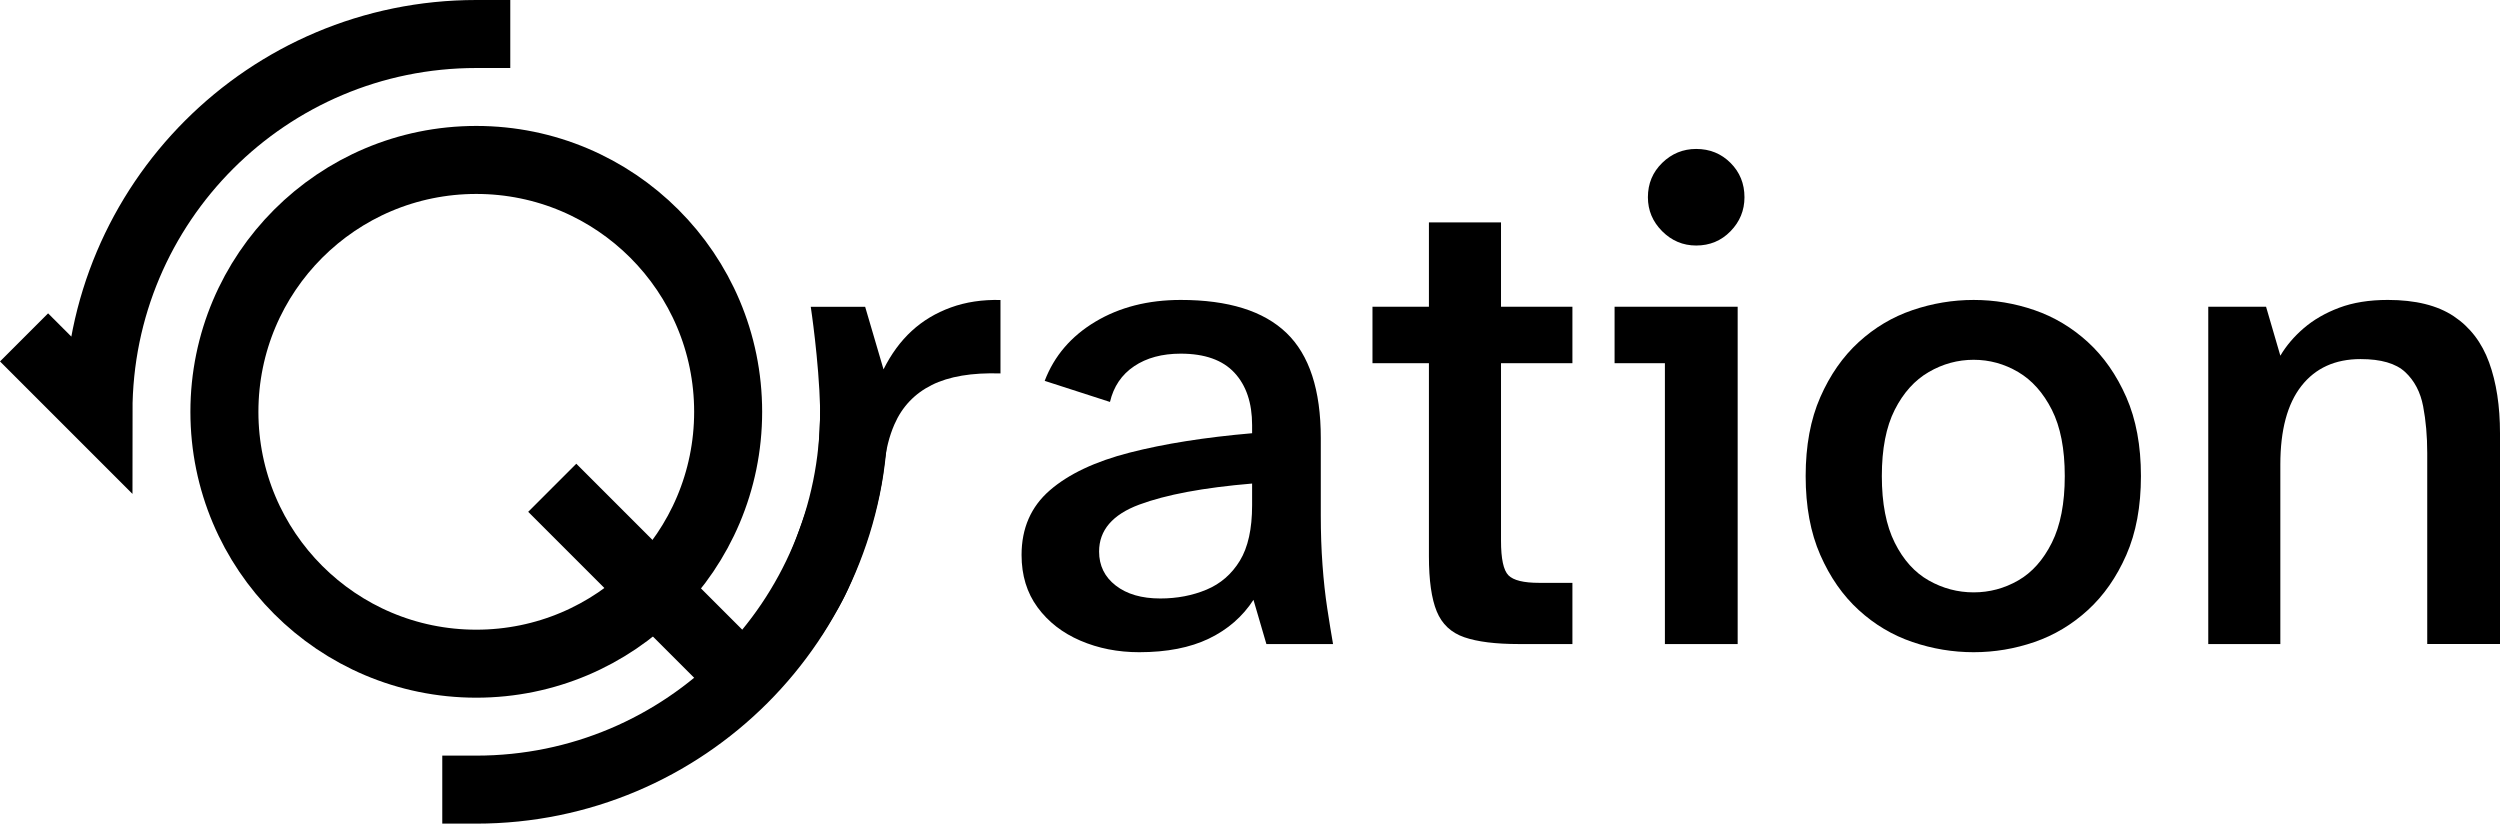
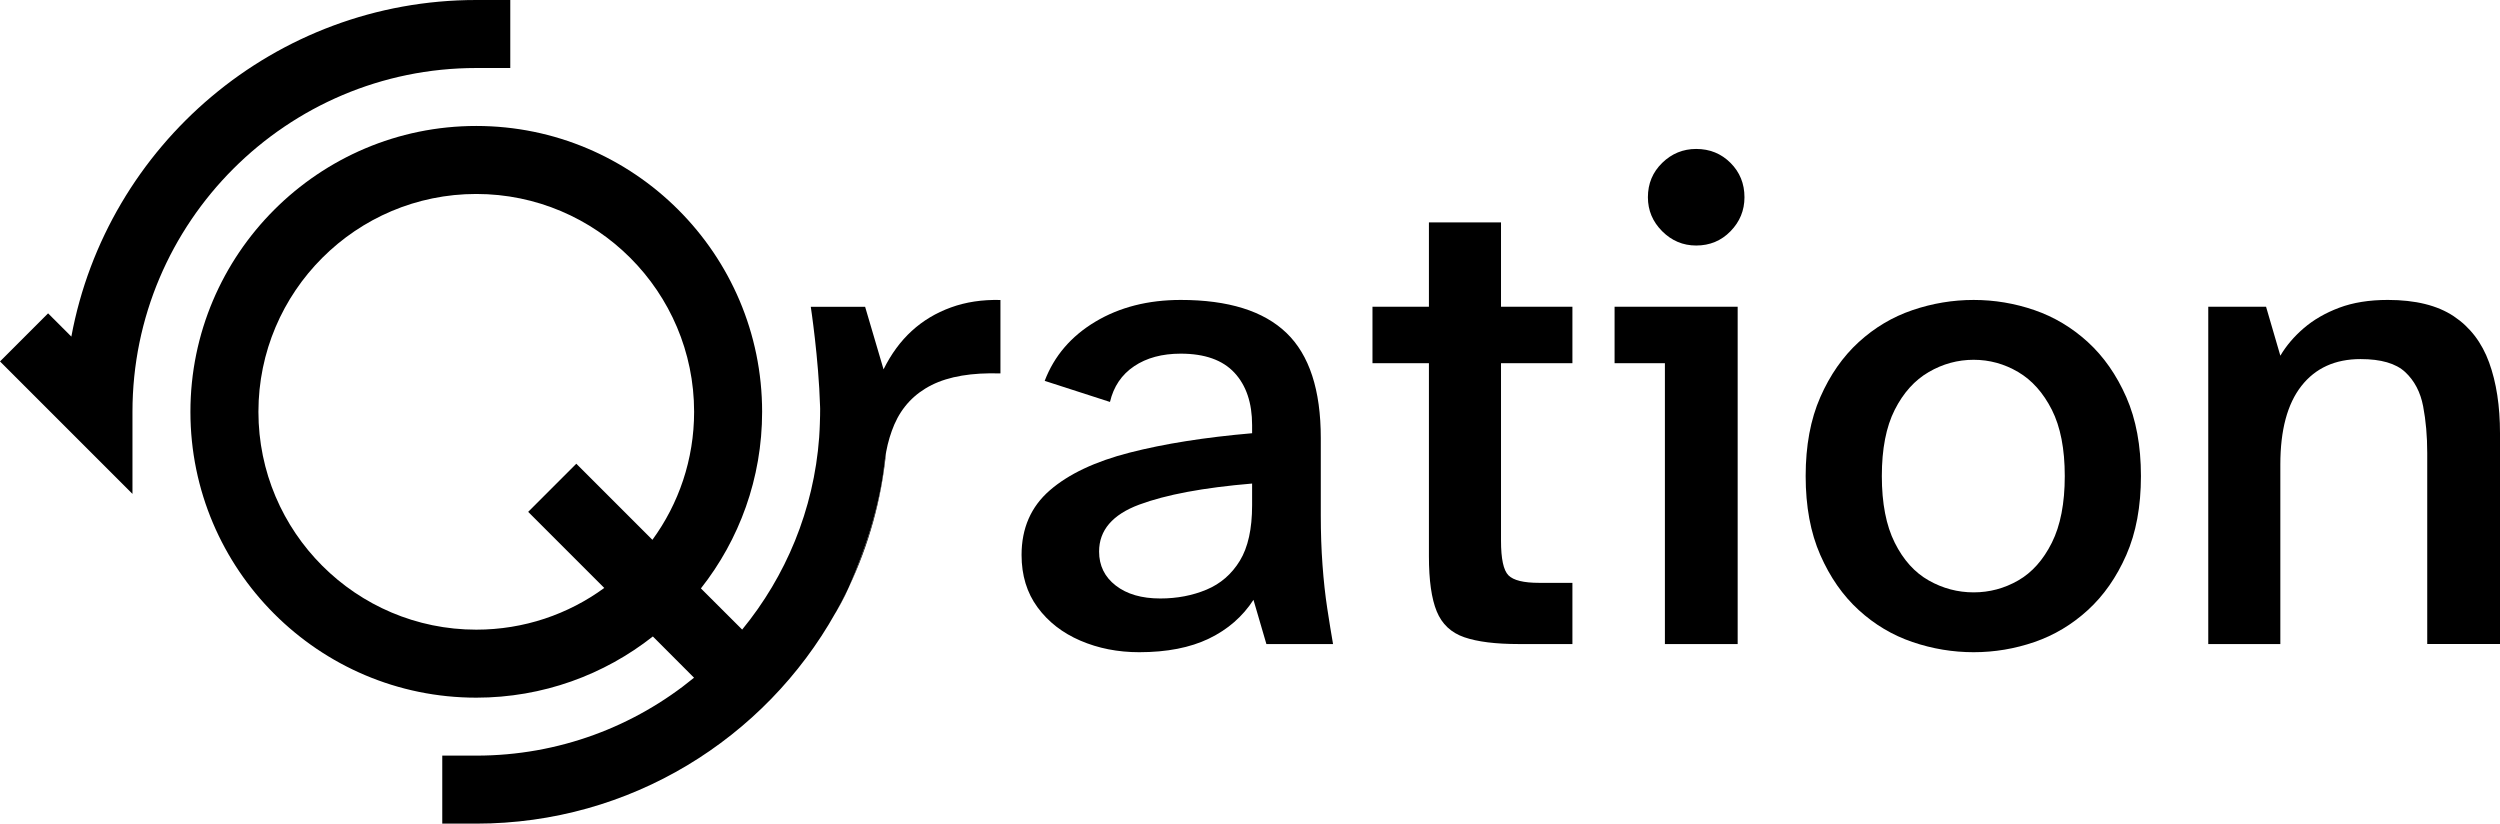
<svg xmlns="http://www.w3.org/2000/svg" id="Layer_1" data-name="Layer 1" viewBox="0 0 330.853 109">
-   <defs>
-     <style>
-       .cls-1 {
-         fill: none;
-         stroke: #000;
-         stroke-linecap: square;
-         stroke-miterlimit: 10;
-         stroke-width: 9px;
-       }
-     </style>
-   </defs>
-   <circle class="cls-1" cx="63.031" cy="54.5" r="33.333" />
-   <line class="cls-1" x1="76.266" y1="67.735" x2="97.387" y2="88.855" />
-   <path class="cls-1" d="M6.365,47.833l6.667,6.667C13.031,26.886,35.417,4.5,63.031,4.5" />
-   <path class="cls-1" d="M113.031,54.5c0,27.614-22.386,50-50,50" />
+   <path d="M125.84,40.69c-1.98.72-3.71,1.76-5.18,3.11-1.47,1.34-2.72,3.04-3.73,5.08l-2.44-8.28h-7.19s1.04,6.82,1.23,13.21c0,.1.01.2.01.3.01.25,0,.57-.01.92,0,.11,0,.22-.01.34,0,.24-.01.48-.02.72-.01.25-.02.49-.03.74-.02.37-.04.73-.06,1.05-.71,9.61-4.42,18.4-10.19,25.44l-5.46-5.45c5.07-6.43,8.1-14.56,8.1-23.37,0-20.86-16.97-37.83-37.83-37.83-20.86,0-37.83,16.97-37.83,37.83s16.97,37.83,37.83,37.83c8.81,0,16.94-3.03,23.37-8.1l5.45,5.46c-7.85,6.44-17.89,10.31-28.82,10.31h-4.5v9h4.5c20.39,0,38.2-11.26,47.53-27.88.03-.04.06-.09.09-.14.53-.94,1.03-1.9,1.5-2.87.07-.14.14-.28.2-.43.97-2.19,2.2-5.43,2.99-8.13.76-2.64,1.38-5.25,1.67-7.96.07-.62.15-1.21.26-1.77.25-1.35.62-2.55,1.09-3.65,1.02-2.34,2.67-4.08,4.95-5.22,2.28-1.14,5.31-1.65,9.09-1.53v-9.72c-2.4-.06-4.59.27-6.56.99ZM63.03,83.33c-15.9,0-28.83-12.93-28.83-28.83,0-15.9,12.93-28.83,28.83-28.83,15.9,0,28.83,12.93,28.83,28.83,0,6.32-2.04,12.18-5.52,16.94l-10.07-10.07-6.37,6.37,10.07,10.07c-4.76,3.48-10.62,5.52-16.94,5.52Z" />
+   <path d="M17.531,65.363L0,47.833l6.364-6.364,3.078,3.078C14.133,19.232,36.379,0,63.031,0h4.5v9h-4.5c-25.089,0-45.5,20.411-45.5,45.5v10.863Z" />
  <g>
-     <path d="M150.765,86.314c-2.82,0-5.415-.511-7.785-1.53-2.371-1.02-4.261-2.489-5.67-4.41-1.41-1.919-2.115-4.229-2.115-6.93,0-3.539,1.245-6.39,3.735-8.55,2.489-2.16,6.015-3.825,10.575-4.995,4.559-1.17,9.959-2.025,16.2-2.565v-1.08c0-2.938-.78-5.249-2.34-6.93-1.562-1.679-3.931-2.52-7.11-2.52-2.461,0-4.516.555-6.165,1.665-1.651,1.11-2.716,2.686-3.195,4.725l-8.64-2.79c1.26-3.299,3.494-5.909,6.705-7.83,3.209-1.919,6.975-2.88,11.295-2.88,6.3,0,10.965,1.455,13.995,4.365,3.029,2.911,4.545,7.546,4.545,13.905v10.26c0,2.28.074,4.455.225,6.524.149,2.07.36,3.991.63,5.761.271,1.771.525,3.345.766,4.725h-8.82l-1.71-5.85c-1.44,2.22-3.406,3.93-5.895,5.13-2.491,1.199-5.566,1.8-9.226,1.8ZM153.555,79.203c2.219,0,4.26-.39,6.12-1.17,1.859-.779,3.33-2.055,4.41-3.825,1.08-1.769,1.62-4.214,1.62-7.335v-2.88c-6.421.54-11.4,1.471-14.94,2.79-3.541,1.32-5.31,3.391-5.31,6.21,0,1.86.733,3.361,2.205,4.5,1.469,1.141,3.434,1.71,5.895,1.71Z" />
-     <path d="M200.985,85.234c-3.06,0-5.46-.3-7.2-.9-1.74-.599-2.956-1.739-3.645-3.42-.69-1.679-1.035-4.108-1.035-7.29v-25.56h-7.47v-7.47h7.47v-11.16h9.54v11.16h9.45v7.47h-9.45v23.49c0,2.4.329,3.93.99,4.59.659.661,2.009.99,4.05.99h4.41v8.1h-7.11Z" />
-     <path d="M220.335,85.234v-37.17h-6.66v-7.47h16.29v44.64h-9.63ZM224.475,32.493c-1.741,0-3.24-.63-4.5-1.89-1.26-1.261-1.89-2.76-1.89-4.5,0-1.801.63-3.314,1.89-4.545,1.26-1.229,2.759-1.846,4.5-1.846,1.8,0,3.314.616,4.545,1.846,1.229,1.23,1.845,2.744,1.845,4.545,0,1.74-.615,3.239-1.845,4.5-1.23,1.26-2.745,1.89-4.545,1.89Z" />
-     <path d="M261.194,86.314c-2.761,0-5.461-.45-8.101-1.35-2.641-.9-5.01-2.31-7.109-4.23-2.102-1.92-3.796-4.35-5.085-7.29-1.291-2.939-1.936-6.42-1.936-10.44,0-4.019.645-7.499,1.936-10.439,1.289-2.939,2.983-5.369,5.085-7.29,2.1-1.92,4.469-3.33,7.109-4.23,2.64-.899,5.34-1.35,8.101-1.35,2.759,0,5.444.45,8.055,1.35,2.61.9,4.964,2.311,7.065,4.23,2.1,1.921,3.794,4.351,5.085,7.29,1.289,2.94,1.935,6.421,1.935,10.439,0,4.021-.646,7.501-1.935,10.44-1.291,2.94-2.985,5.37-5.085,7.29-2.102,1.921-4.455,3.33-7.065,4.23-2.61.899-5.296,1.35-8.055,1.35ZM261.194,78.394c2.1,0,4.063-.524,5.895-1.575,1.83-1.049,3.314-2.714,4.455-4.995,1.14-2.279,1.71-5.22,1.71-8.82,0-3.6-.57-6.524-1.71-8.774-1.141-2.25-2.625-3.915-4.455-4.995-1.831-1.08-3.795-1.62-5.895-1.62-2.102,0-4.081.54-5.94,1.62-1.86,1.08-3.36,2.745-4.5,4.995-1.141,2.25-1.71,5.175-1.71,8.774,0,3.601.569,6.541,1.71,8.82,1.14,2.281,2.64,3.946,4.5,4.995,1.859,1.051,3.839,1.575,5.94,1.575Z" />
-     <path d="M292.244,85.234v-44.64h7.649l1.891,6.479c.778-1.319,1.813-2.534,3.104-3.645,1.29-1.109,2.849-2.01,4.68-2.7,1.83-.689,3.975-1.035,6.436-1.035,3.659,0,6.569.72,8.729,2.16,2.16,1.439,3.72,3.48,4.681,6.12.959,2.641,1.439,5.76,1.439,9.359v27.9h-9.63v-25.29c0-2.219-.18-4.275-.54-6.165s-1.156-3.404-2.385-4.545c-1.23-1.139-3.195-1.71-5.896-1.71-3.36,0-5.971,1.186-7.83,3.555-1.86,2.371-2.789,5.836-2.789,10.396v23.76h-9.54Z" />
-     <path d="M111.849,78.767c-1.055,2.171-3.151,5.369-3.151,5.369l-10.339-.785,4.583-6.033,2.267-5.613c2.898-7.817,2.989-9.081,3.136-12.525.02-.464.229-3.692.194-5.065-.168-6.484-1.243-13.515-1.243-13.515h7.199l2.431,8.28c1.02-2.039,2.264-3.735,3.734-5.085,1.47-1.35,3.195-2.385,5.176-3.104,1.979-.721,4.169-1.05,6.569-.99v9.72c-3.78-.119-6.811.391-9.09,1.53-2.281,1.141-3.931,2.88-4.95,5.22-.679,1.558-1.125,3.323-1.352,5.42-.294,2.707-.91,5.32-1.675,7.963-.926,3.199-2.484,7.145-3.49,9.214Z" />
+     <path d="M108.54,54.11c.01.25,0,.57-.01.92v-1.22c0,.1.01.2.01.3Z" />
+     <path d="M117.27,59.82c-.61,6.33-2.32,12.34-4.92,17.86.97-2.19,2.2-5.43,2.99-8.13.76-2.64,1.38-5.25,1.67-7.96.07-.62.15-1.21.26-1.77Z" />
  </g>
+   <path d="M150.765,86.314c-2.82,0-5.415-.511-7.785-1.53-2.371-1.02-4.261-2.489-5.67-4.41-1.41-1.919-2.115-4.229-2.115-6.93,0-3.539,1.245-6.39,3.735-8.55,2.489-2.16,6.015-3.825,10.575-4.995,4.559-1.17,9.959-2.025,16.2-2.565v-1.08c0-2.938-.78-5.249-2.34-6.93-1.562-1.679-3.931-2.52-7.11-2.52-2.461,0-4.516.555-6.165,1.665-1.651,1.11-2.716,2.686-3.195,4.725l-8.64-2.79c1.26-3.299,3.494-5.909,6.705-7.83,3.209-1.919,6.975-2.88,11.295-2.88,6.3,0,10.965,1.455,13.995,4.365,3.029,2.911,4.545,7.546,4.545,13.905v10.26c0,2.28.074,4.455.225,6.524.149,2.07.36,3.991.63,5.761.271,1.771.525,3.345.766,4.725h-8.82l-1.71-5.85c-1.44,2.22-3.406,3.93-5.895,5.13-2.491,1.199-5.566,1.8-9.226,1.8ZM153.555,79.203c2.219,0,4.26-.39,6.12-1.17,1.859-.779,3.33-2.055,4.41-3.825,1.08-1.769,1.62-4.214,1.62-7.335v-2.88c-6.421.54-11.4,1.471-14.94,2.79-3.541,1.32-5.31,3.391-5.31,6.21,0,1.86.733,3.361,2.205,4.5,1.469,1.141,3.434,1.71,5.895,1.71Z" />
+   <path d="M200.985,85.234c-3.06,0-5.46-.3-7.2-.9-1.74-.599-2.956-1.739-3.645-3.42-.69-1.679-1.035-4.108-1.035-7.29v-25.56h-7.47v-7.47h7.47v-11.16h9.54v11.16h9.45v7.47h-9.45v23.49c0,2.4.329,3.93.99,4.59.659.661,2.009.99,4.05.99h4.41v8.1h-7.11Z" />
+   <path d="M220.335,85.234v-37.17h-6.66v-7.47h16.29v44.64h-9.63ZM224.475,32.493c-1.741,0-3.24-.63-4.5-1.89-1.26-1.261-1.89-2.76-1.89-4.5,0-1.801.63-3.314,1.89-4.545,1.26-1.229,2.759-1.846,4.5-1.846,1.8,0,3.314.616,4.545,1.846,1.229,1.23,1.845,2.744,1.845,4.545,0,1.74-.615,3.239-1.845,4.5-1.23,1.26-2.745,1.89-4.545,1.89Z" />
+   <path d="M261.194,86.314c-2.761,0-5.461-.45-8.101-1.35-2.641-.9-5.01-2.31-7.109-4.23-2.102-1.92-3.796-4.35-5.085-7.29-1.291-2.939-1.936-6.42-1.936-10.44,0-4.019.645-7.499,1.936-10.439,1.289-2.939,2.983-5.369,5.085-7.29,2.1-1.92,4.469-3.33,7.109-4.23,2.64-.899,5.34-1.35,8.101-1.35,2.759,0,5.444.45,8.055,1.35,2.61.9,4.964,2.311,7.065,4.23,2.1,1.921,3.794,4.351,5.085,7.29,1.289,2.94,1.935,6.421,1.935,10.439,0,4.021-.646,7.501-1.935,10.44-1.291,2.94-2.985,5.37-5.085,7.29-2.102,1.921-4.455,3.33-7.065,4.23-2.61.899-5.296,1.35-8.055,1.35ZM261.194,78.394c2.1,0,4.063-.524,5.895-1.575,1.83-1.049,3.314-2.714,4.455-4.995,1.14-2.279,1.71-5.22,1.71-8.82,0-3.6-.57-6.524-1.71-8.774-1.141-2.25-2.625-3.915-4.455-4.995-1.831-1.08-3.795-1.62-5.895-1.62-2.102,0-4.081.54-5.94,1.62-1.86,1.08-3.36,2.745-4.5,4.995-1.141,2.25-1.71,5.175-1.71,8.774,0,3.601.569,6.541,1.71,8.82,1.14,2.281,2.64,3.946,4.5,4.995,1.859,1.051,3.839,1.575,5.94,1.575Z" />
+   <path d="M292.244,85.234v-44.64h7.649l1.891,6.479c.778-1.319,1.813-2.534,3.104-3.645,1.29-1.109,2.849-2.01,4.68-2.7,1.83-.689,3.975-1.035,6.436-1.035,3.659,0,6.569.72,8.729,2.16,2.16,1.439,3.72,3.48,4.681,6.12.959,2.641,1.439,5.76,1.439,9.359v27.9h-9.63v-25.29c0-2.219-.18-4.275-.54-6.165s-1.156-3.404-2.385-4.545c-1.23-1.139-3.195-1.71-5.896-1.71-3.36,0-5.971,1.186-7.83,3.555-1.86,2.371-2.789,5.836-2.789,10.396v23.76h-9.54Z" />
+   <path d="M110.65,80.98c.44-.75.87-1.53,1.2-2.21.1-.2.2-.42.3-.66-.47.97-.97,1.93-1.5,2.87Z" />
</svg>
